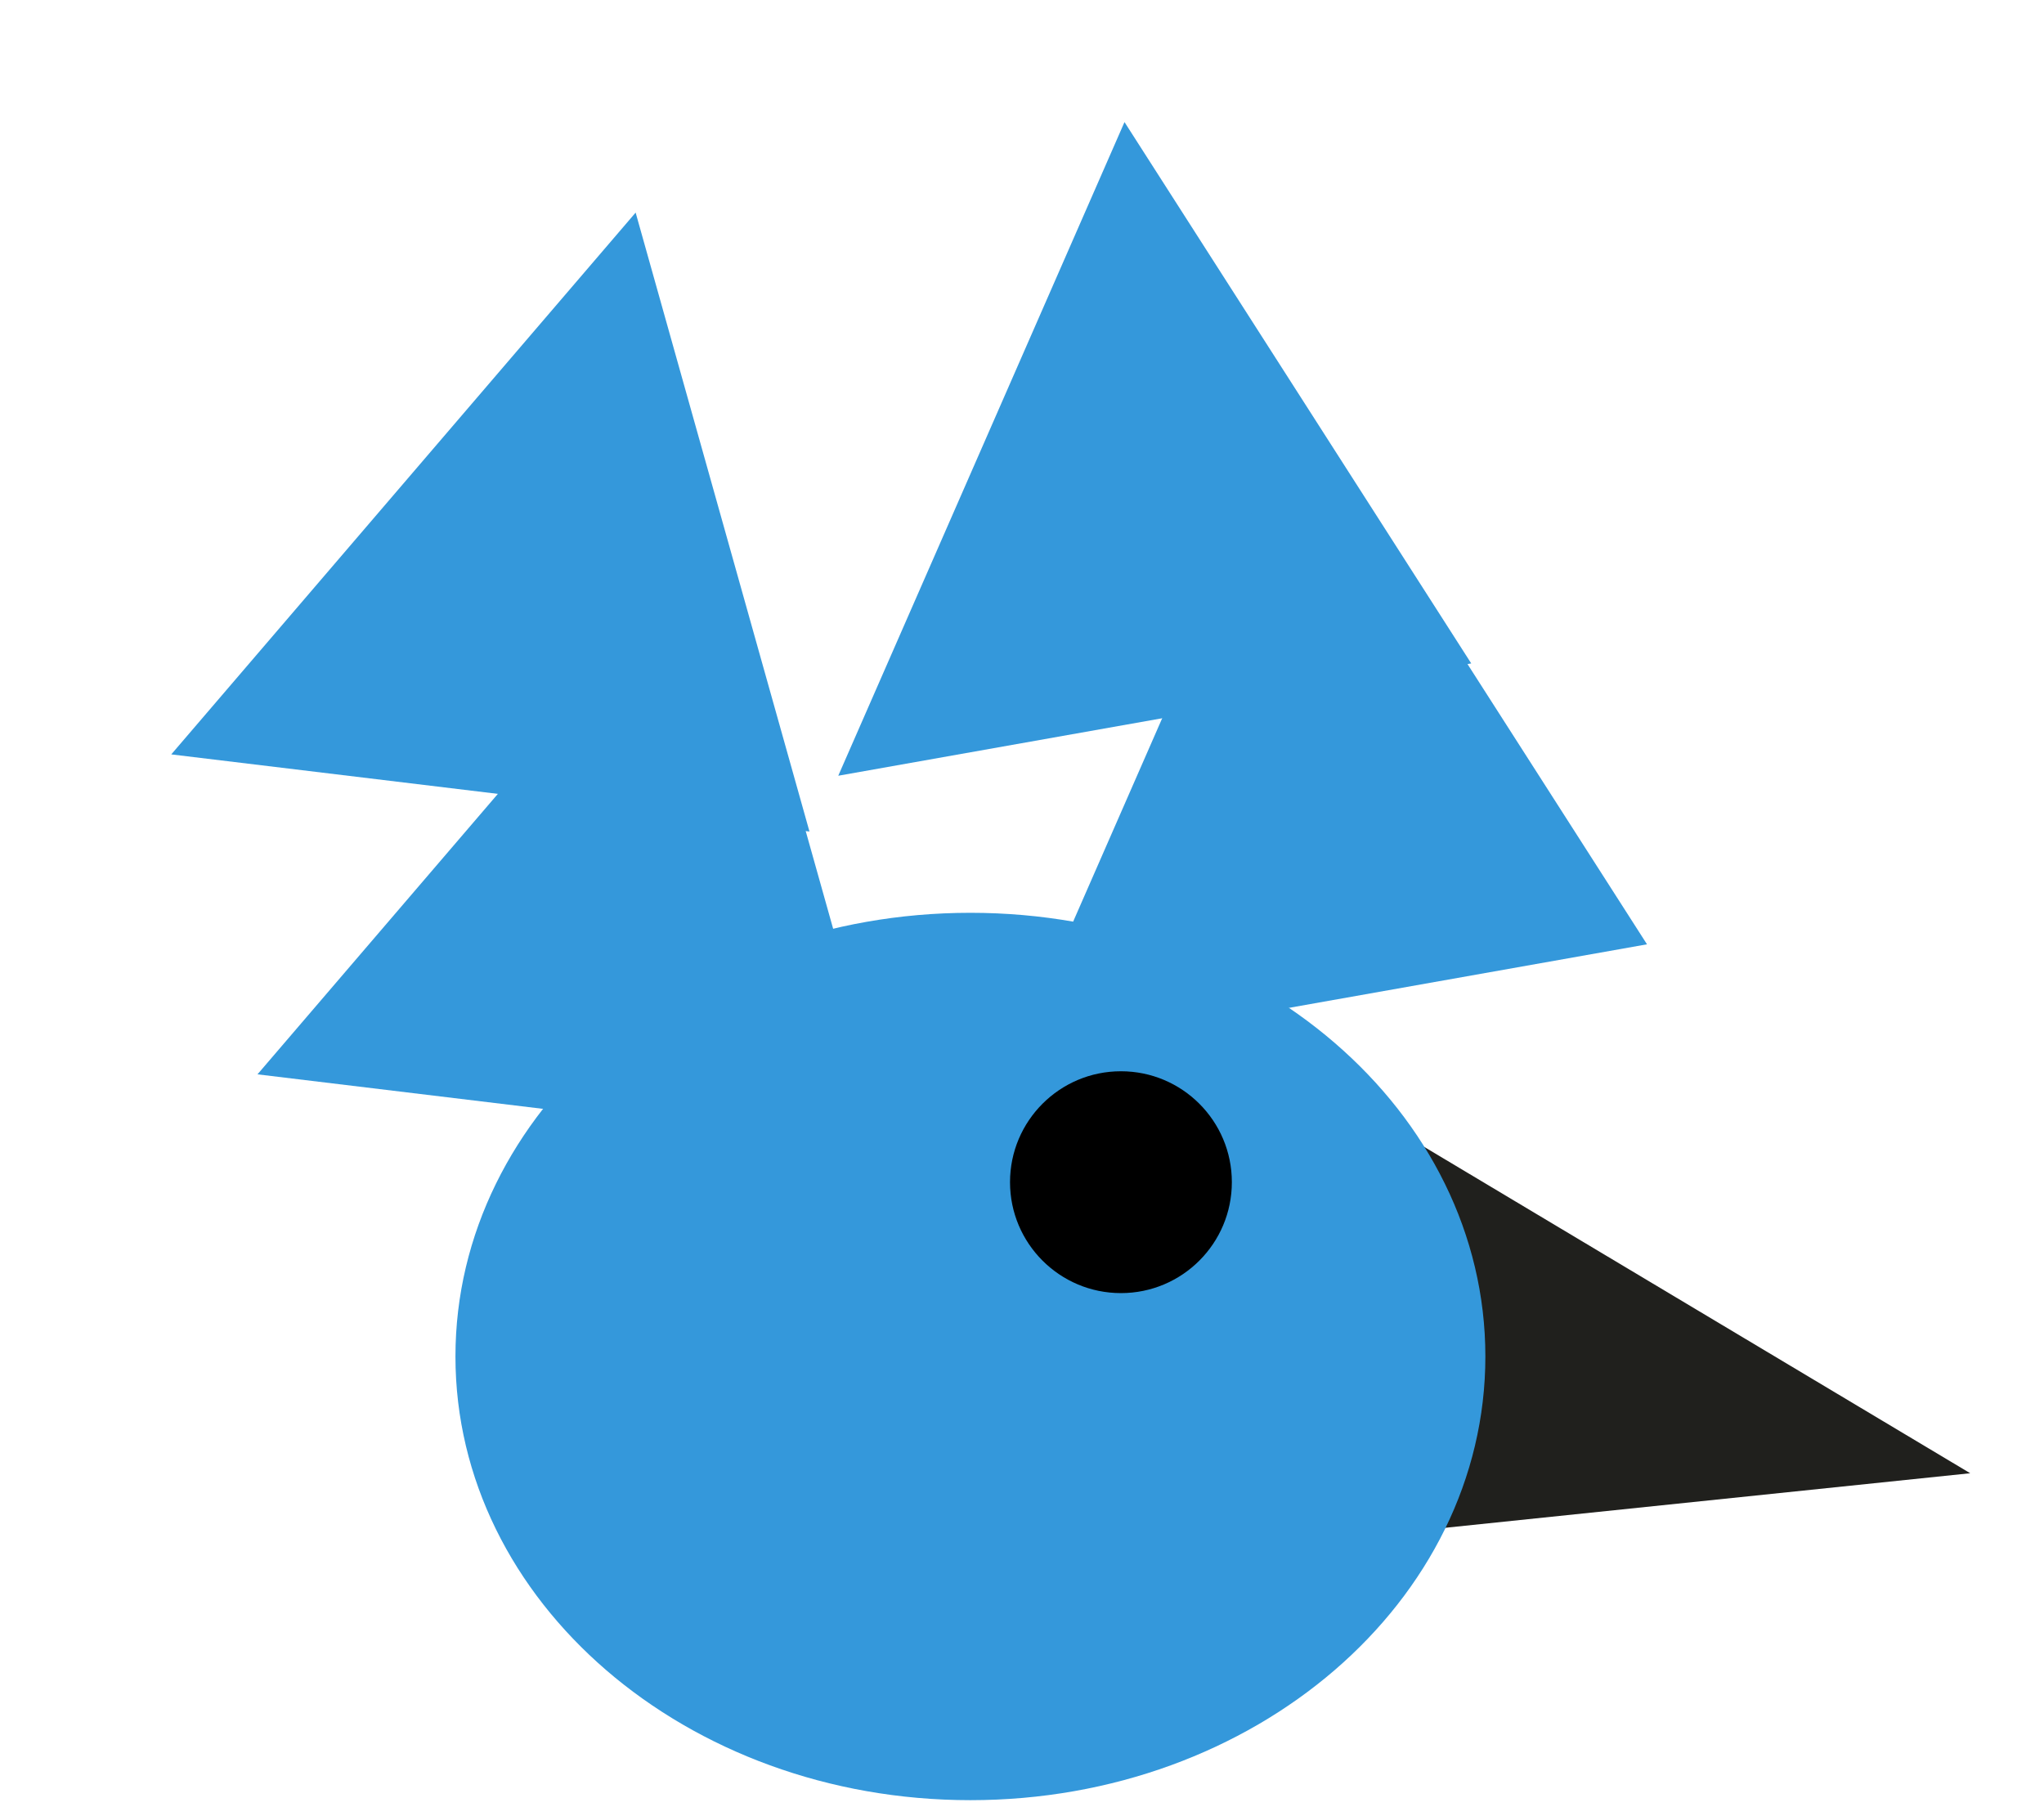
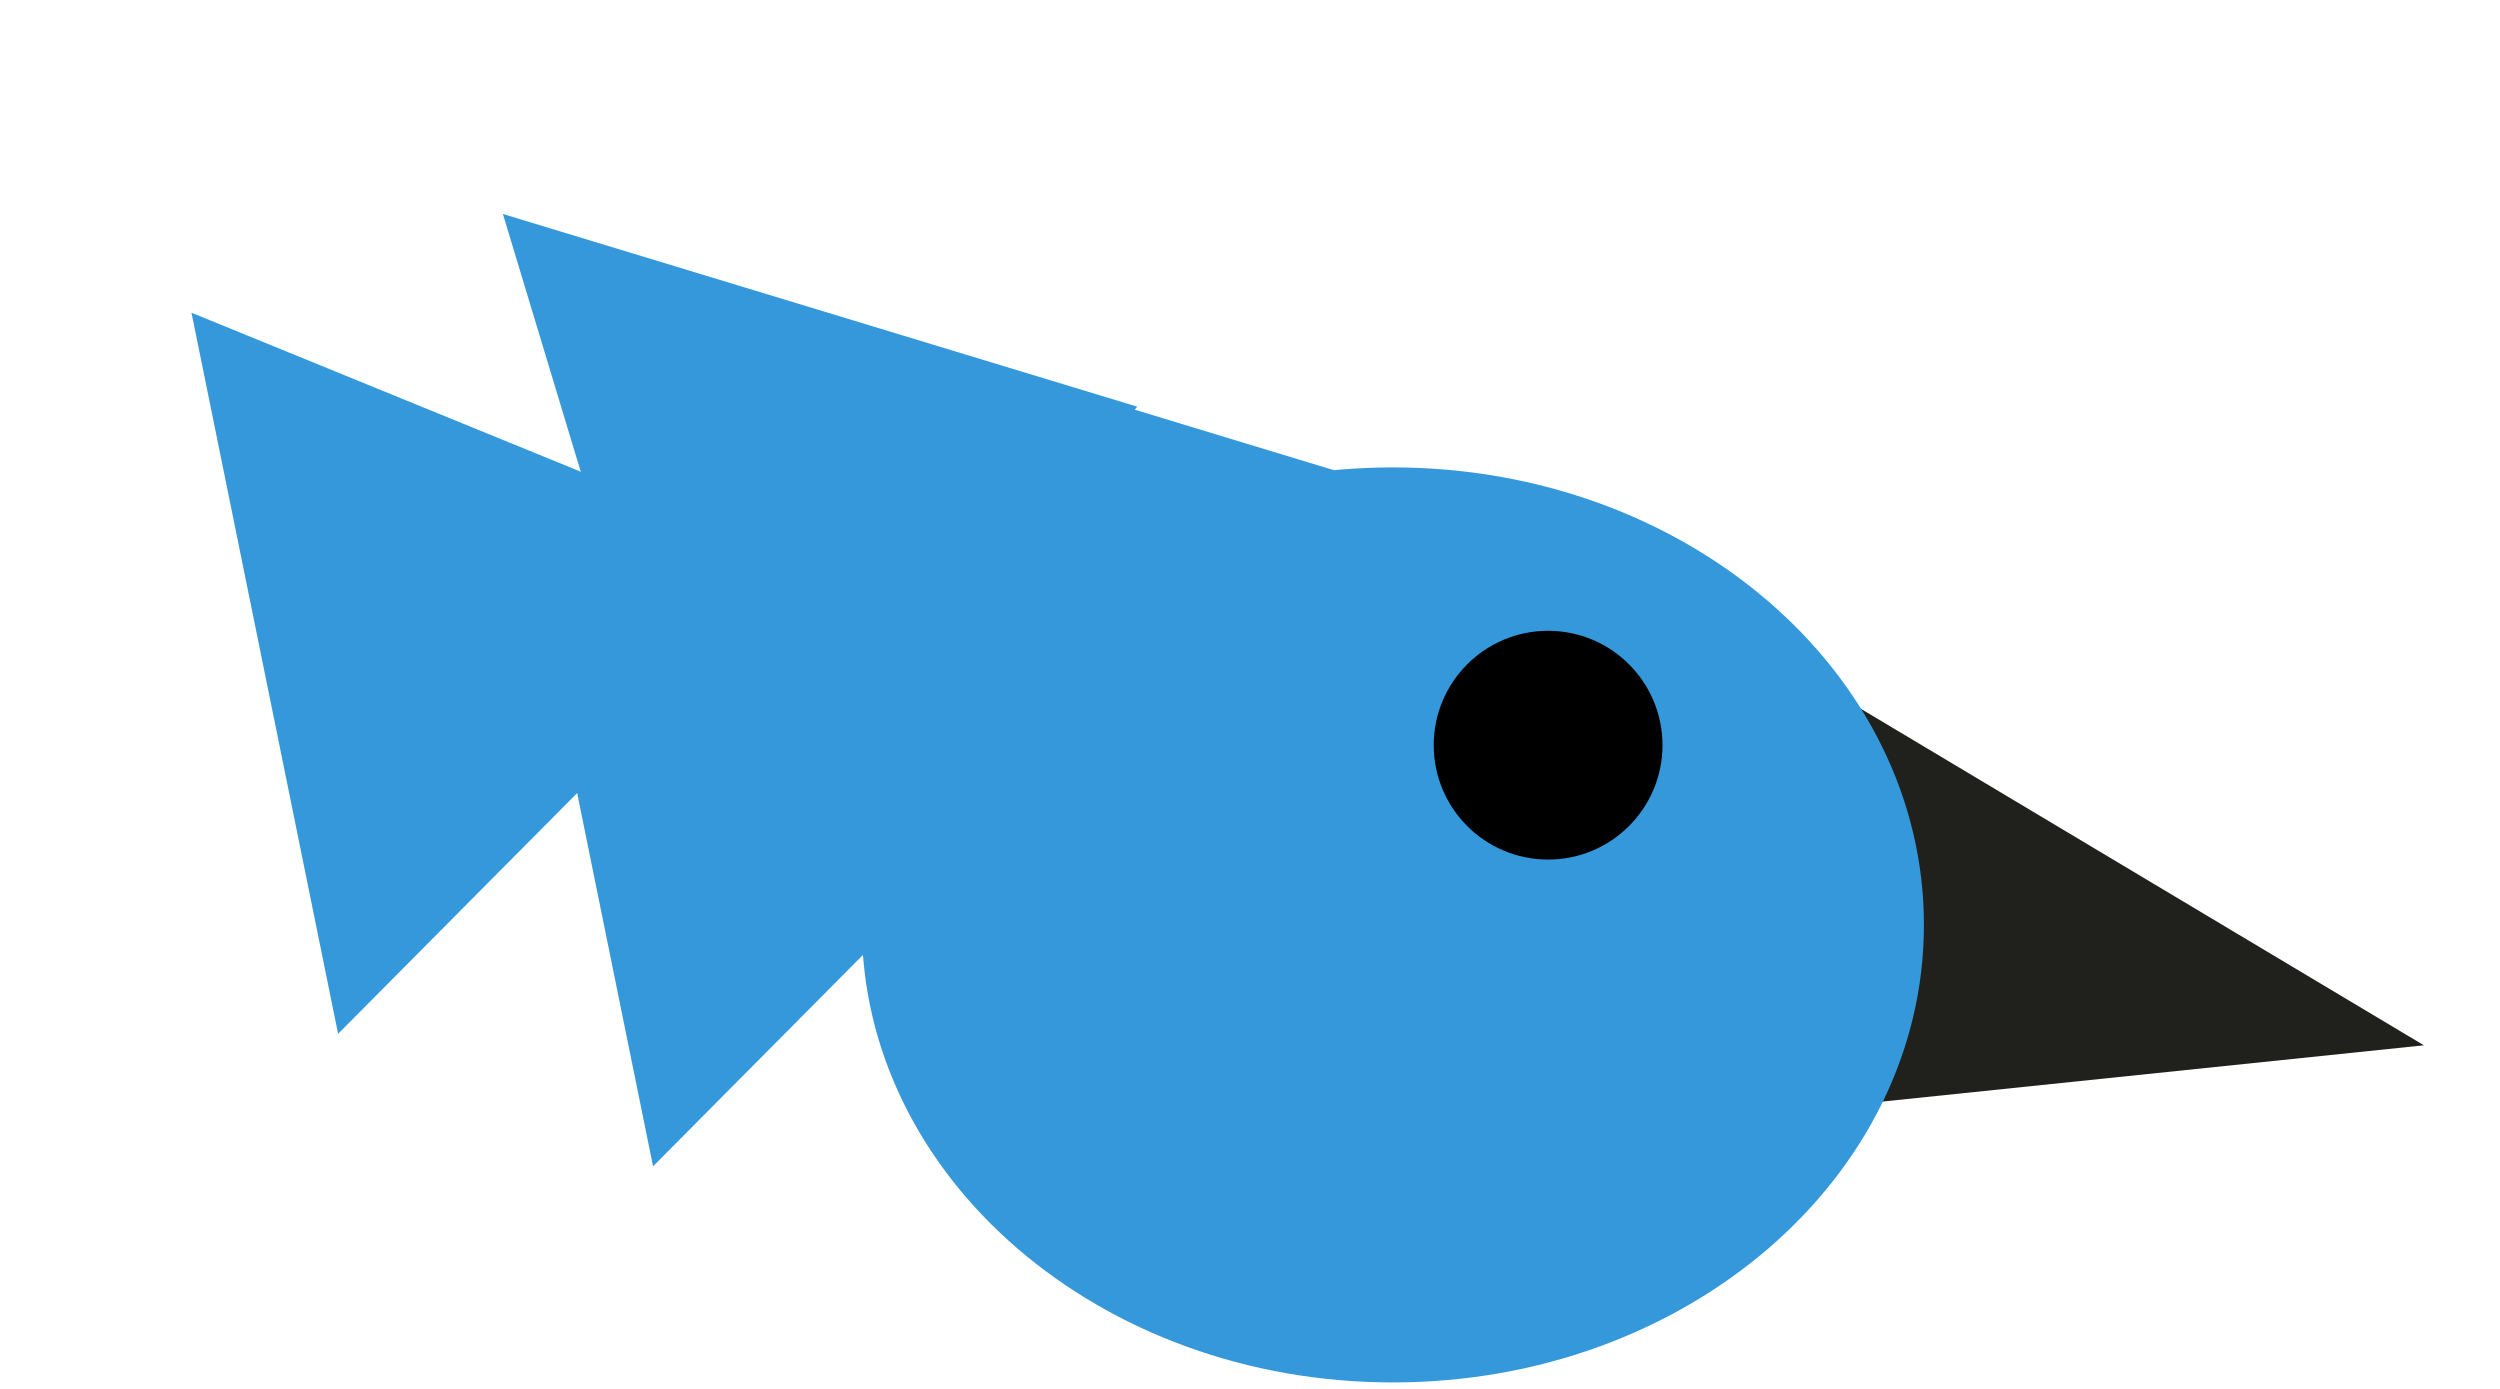
- <svg xmlns="http://www.w3.org/2000/svg" width="129" height="114" viewBox="0 0 129 114" fill="none">
-   <path d="M124.343 92.973L74.315 98.171L81.168 67.17L124.343 92.973Z" fill="#20201D" />
-   <ellipse cx="61.244" cy="85.605" rx="32.5" ry="28" fill="#3498db" />
-   <circle cx="70.744" cy="74.605" r="7" fill="black" />
-   <path d="M51.087 52.476L10.809 47.608L40.116 13.416L51.087 52.476Z" fill="#3498db" />
-   <path d="M56.529 72.667L16.25 67.799L45.558 33.607L56.529 72.667Z" fill="#3498db" />
-   <path d="M92.852 41.867L52.904 48.955L70.969 7.704L92.852 41.867Z" fill="#3498db" />
-   <path d="M103.945 59.594L63.997 66.682L82.061 25.43L103.945 59.594Z" fill="#3498db" />
+ <svg xmlns="http://www.w3.org/2000/svg" width="153" height="85" viewBox="0 0 153 85" fill="none">
+   <path d="M148.343 63.973L98.315 69.171L105.168 38.17L148.343 63.973Z" fill="#20201D" />
+   <ellipse cx="85.244" cy="56.605" rx="32.5" ry="28" fill="#3498db" />
+   <circle cx="94.744" cy="45.605" r="7" fill="black" />
+   <path d="M49.279 34.479L20.692 63.269L11.719 19.139L49.279 34.479Z" fill="#3498db" />
+   <path d="M68.553 42.589L39.967 71.379L30.993 27.249L68.553 42.589Z" fill="#3498db" />
+   <path d="M69.597 24.889L43.801 56.204L30.777 13.096L69.597 24.889Z" fill="#3498db" />
+   <path d="M89.54 31.178L63.745 62.494L50.72 19.385L89.54 31.178Z" fill="#3498db" />
</svg>
